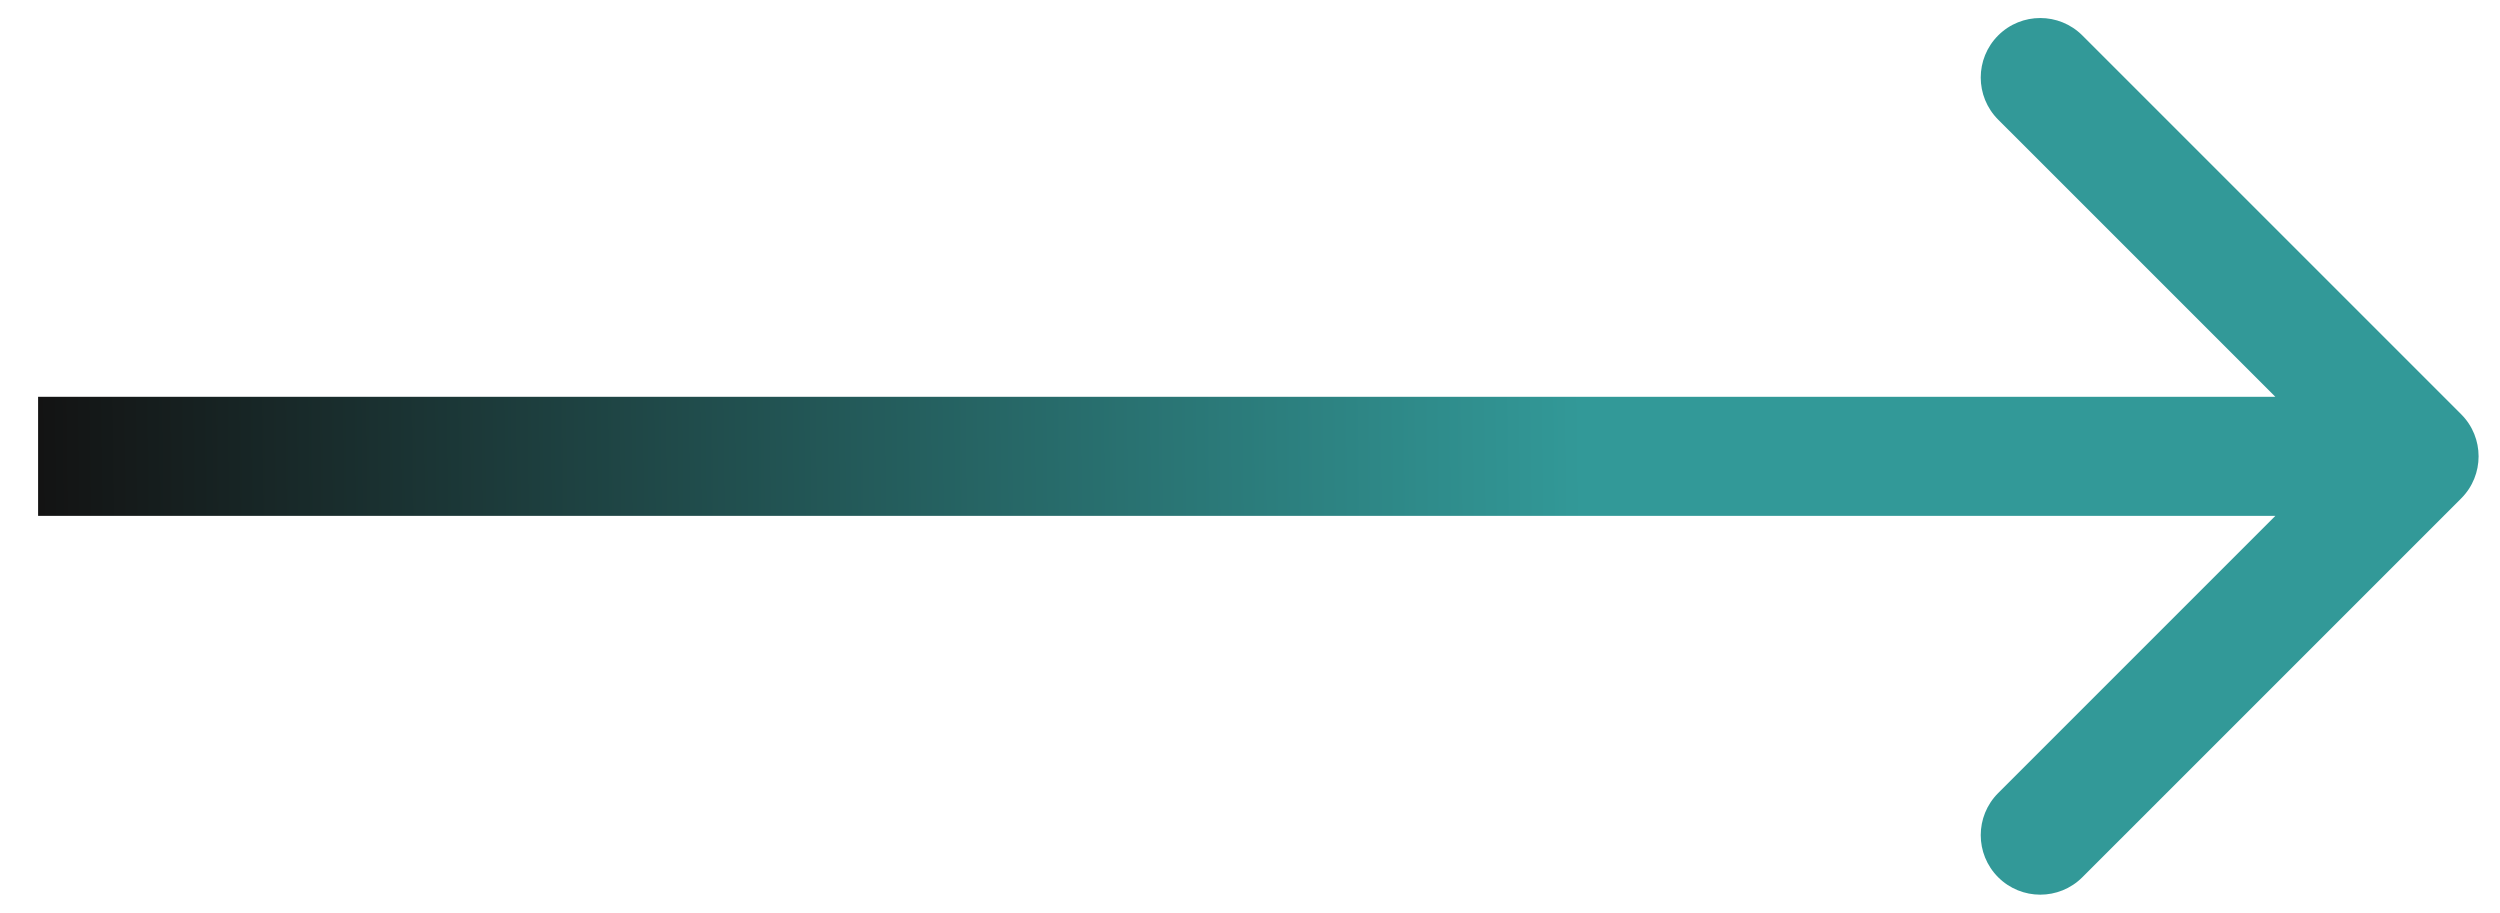
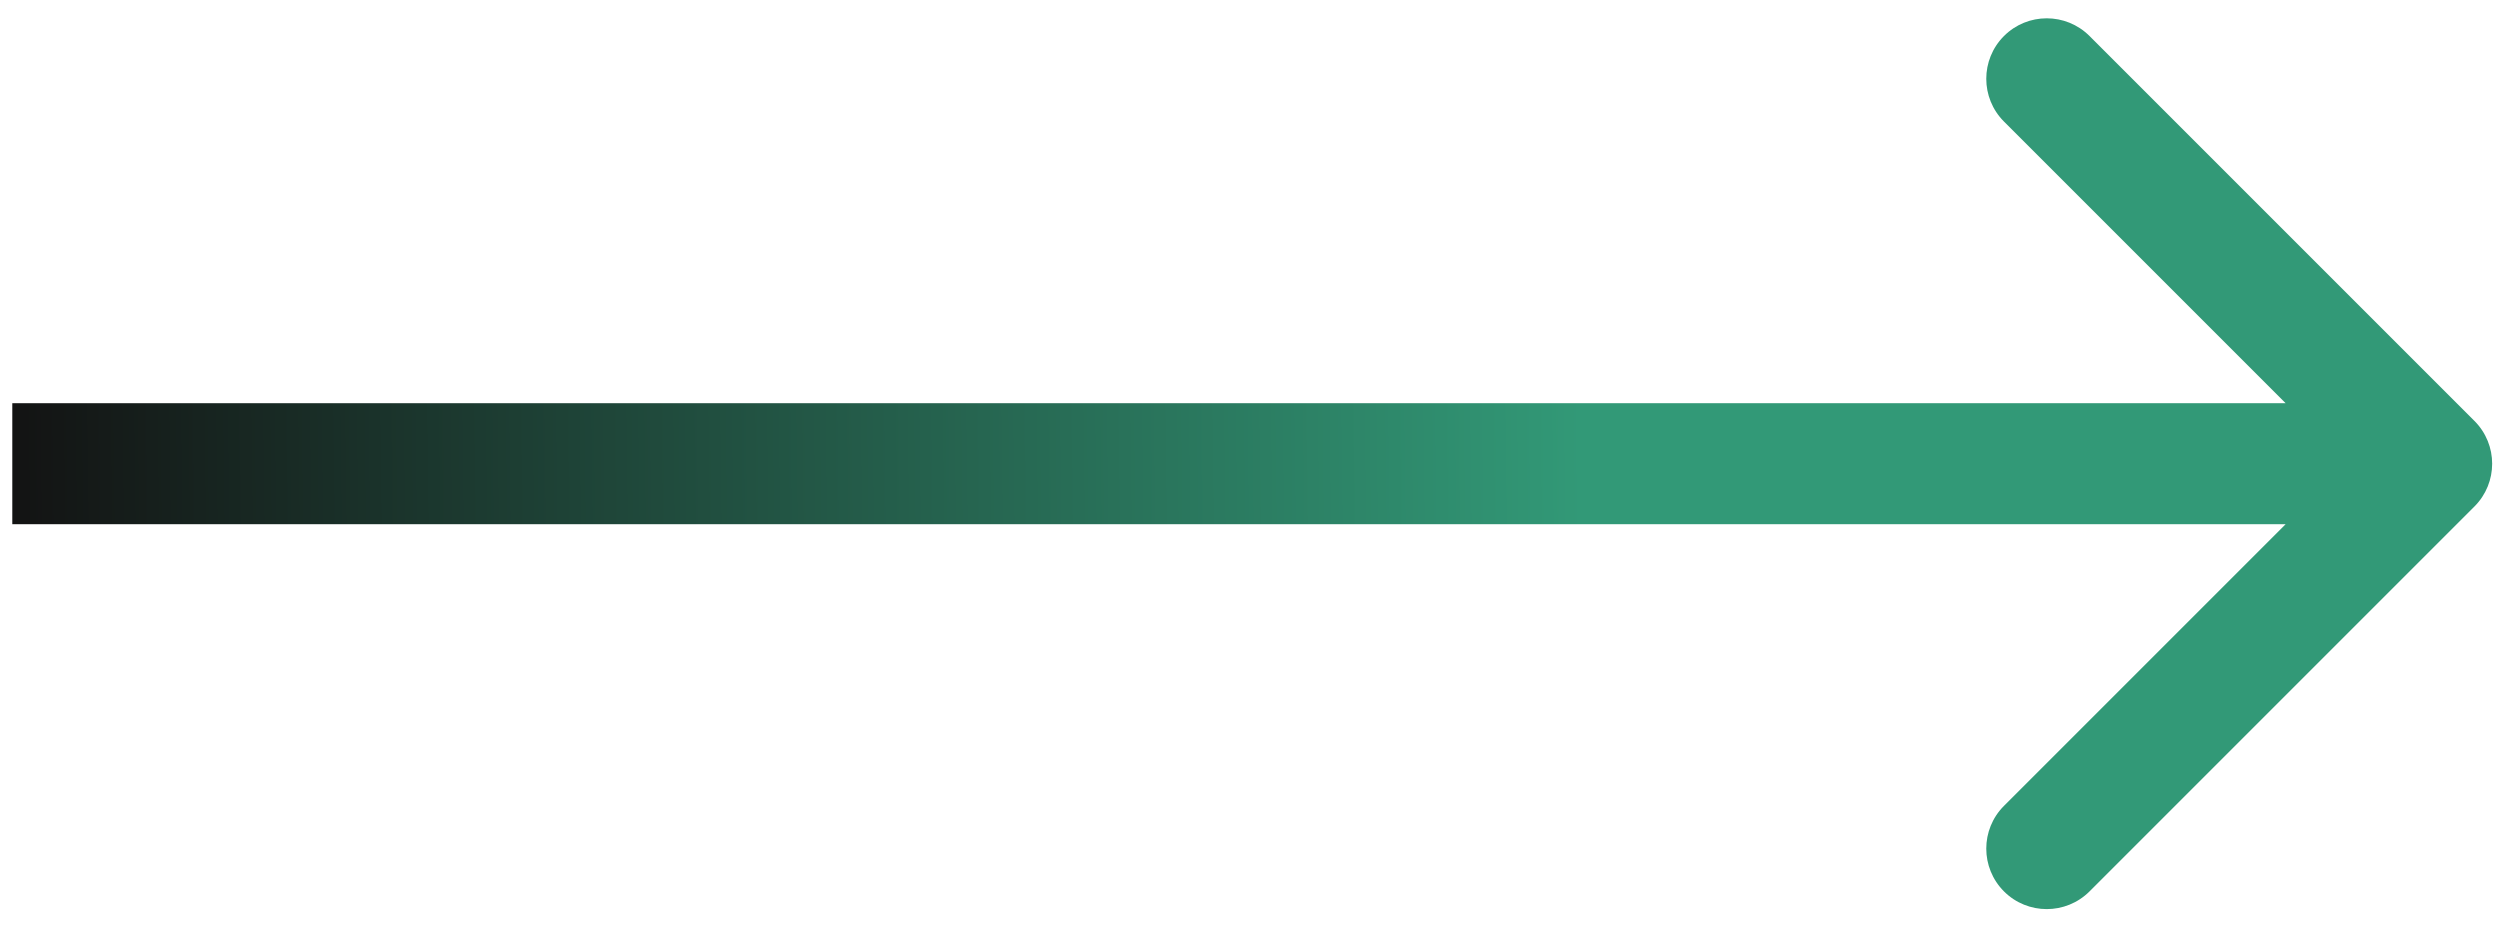
- <svg xmlns="http://www.w3.org/2000/svg" width="63" height="23" viewBox="0 0 63 23" fill="none">
-   <path d="M62.021 12.561C62.607 11.975 62.607 11.025 62.021 10.439L52.475 0.893C51.889 0.308 50.94 0.308 50.354 0.893C49.768 1.479 49.768 2.429 50.354 3.015L58.839 11.5L50.354 19.985C49.768 20.571 49.768 21.521 50.354 22.107C50.94 22.692 51.889 22.692 52.475 22.107L62.021 12.561ZM0.96 11.5V13H60.961V11.5V10H0.96V11.5Z" fill="url(#paint0_linear_16_3185)" />
+ <svg xmlns="http://www.w3.org/2000/svg" width="62" height="23" viewBox="0 0 62 23" fill="none">
+   <path d="M61.366 12.561C61.952 11.975 61.952 11.025 61.366 10.439L51.82 0.893C51.234 0.308 50.284 0.308 49.699 0.893C49.113 1.479 49.113 2.429 49.699 3.015L58.184 11.5L49.699 19.985C49.113 20.571 49.113 21.521 49.699 22.107C50.284 22.692 51.234 22.692 51.82 22.107L61.366 12.561ZM0.305 11.5V13H60.305V11.5V10H0.305V11.5Z" fill="url(#paint0_linear_304_843)" />
  <defs>
-     <linearGradient id="paint0_linear_16_3185" x1="0.96" y1="12" x2="39.892" y2="11.5" gradientUnits="userSpaceOnUse">
+     <linearGradient id="paint0_linear_304_843" x1="0.305" y1="12" x2="39.237" y2="11.5" gradientUnits="userSpaceOnUse">
      <stop stop-color="#131313" />
-       <stop offset="1" stop-color="#329998" />
+       <stop offset="1" stop-color="#329977" />
    </linearGradient>
  </defs>
</svg>
